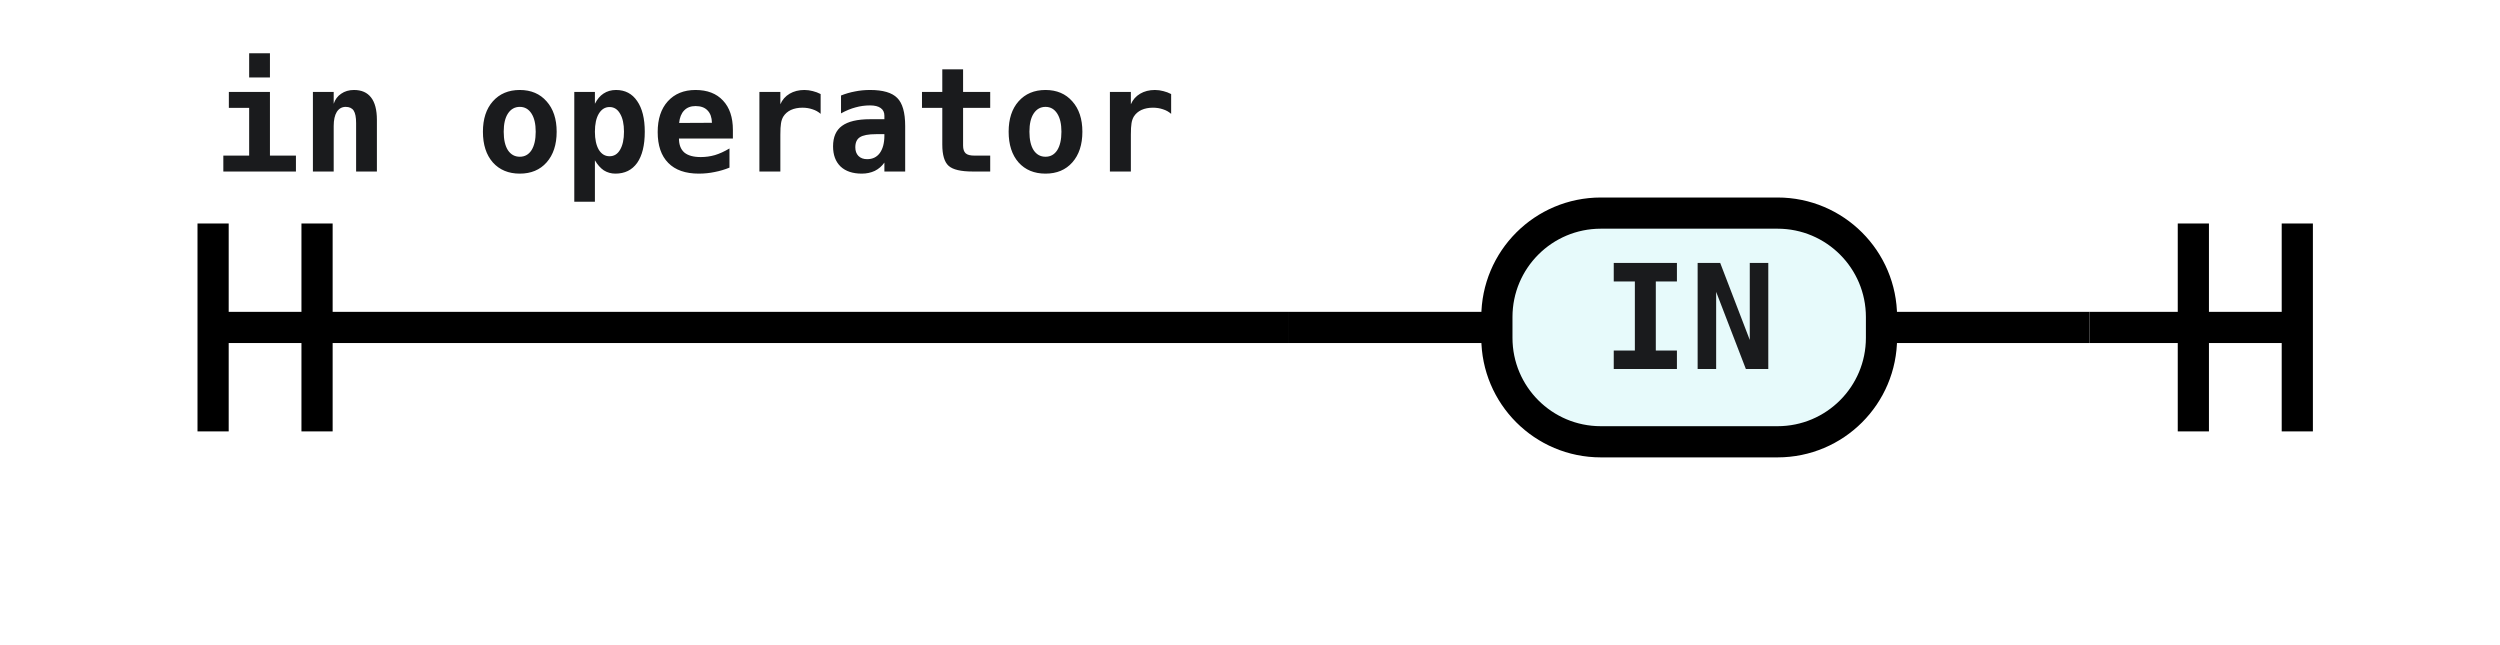
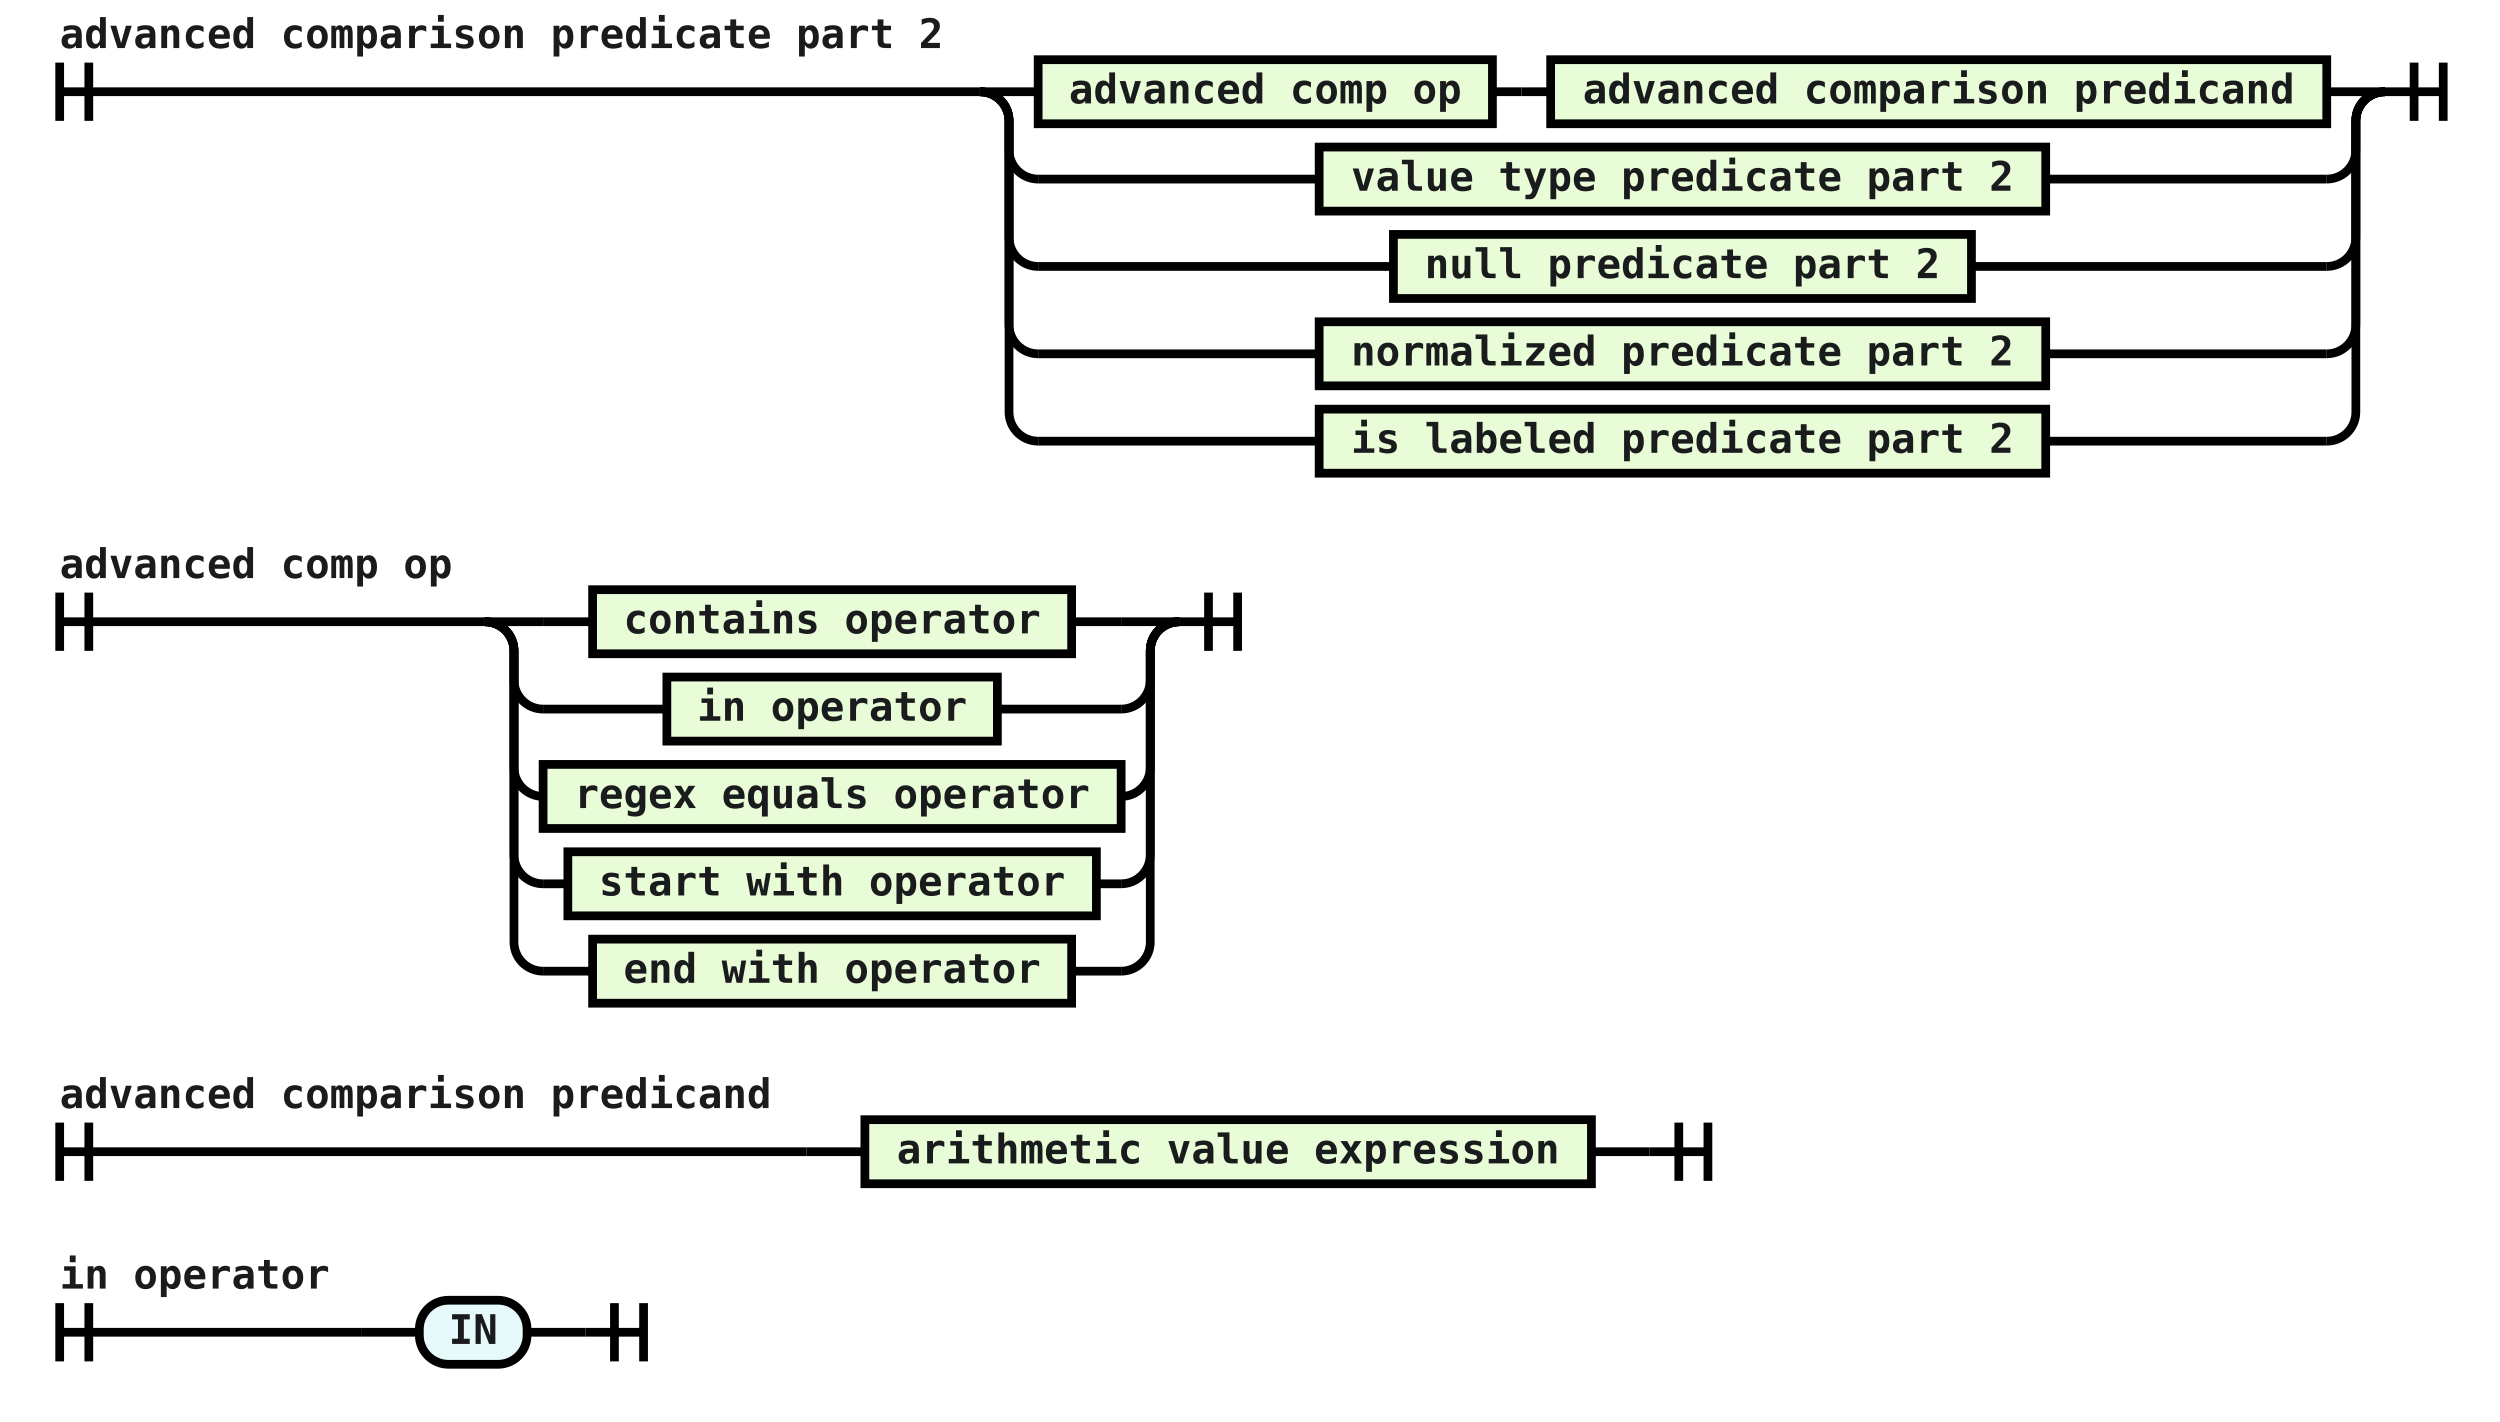
- <svg xmlns="http://www.w3.org/2000/svg" class="railroad-diagram" viewBox="0 0 240.5 62.0" width="240.5" height="62.0">
+ <svg xmlns="http://www.w3.org/2000/svg" class="railroad-diagram" viewBox="0 0 858.5 488.0" width="858.5" height="488.0">
  <g transform="translate(0, 0)">
+     <g transform="translate(.5 .5)">
+       <g>
+         <path d="M20 21v20m10 -20v20m-10 -10h316.0" />
+         <text style="text-anchor:start" x="20" y="16">advanced comparison predicate part 2</text>
+       </g>
+       <g>
+         <path d="M336.0 31h0.0" />
+         <path d="M818.5 31h0.0" />
+         <path d="M336.0 31h20" />
+         <g>
+           <path d="M356.0 31h0.0" />
+           <path d="M798.5 31h0.0" />
+           <g class="non-terminal ">
+             <path d="M356.0 31h0.0" />
+             <path d="M512.0 31h0.0" />
+             <rect height="22" width="156" x="356" y="20" />
+             <text x="434" y="35">advanced comp op</text>
+           </g>
+           <path d="M512.0 31h10" />
+           <path d="M522.0 31h10" />
+           <g class="non-terminal ">
+             <path d="M532.0 31h0.0" />
+             <path d="M798.5 31h0.0" />
+             <rect height="22" width="266.5" x="532" y="20" />
+             <text x="665.25" y="35">advanced comparison predicand</text>
+           </g>
+         </g>
+         <path d="M798.5 31h20" />
+         <path d="M336.0 31a10 10 0 0 1 10 10v10a10 10 0 0 0 10 10" />
+         <g>
+           <path d="M356.0 61h96.5" />
+           <path d="M702.0 61h96.5" />
+           <g class="non-terminal ">
+             <path d="M452.5 61h0.0" />
+             <path d="M702.0 61h0.0" />
+             <rect height="22" width="249.5" x="452.5" y="50" />
+             <text x="577.25" y="65">value type predicate part 2</text>
+           </g>
+         </g>
+         <path d="M798.5 61a10 10 0 0 0 10 -10v-10a10 10 0 0 1 10 -10" />
+         <path d="M336.0 31a10 10 0 0 1 10 10v40a10 10 0 0 0 10 10" />
+         <g>
+           <path d="M356.0 91h122.0" />
+           <path d="M676.5 91h122.0" />
+           <g class="non-terminal ">
+             <path d="M478.0 91h0.0" />
+             <path d="M676.5 91h0.0" />
+             <rect height="22" width="198.5" x="478" y="80" />
+             <text x="577.25" y="95">null predicate part 2</text>
+           </g>
+         </g>
+         <path d="M798.5 91a10 10 0 0 0 10 -10v-40a10 10 0 0 1 10 -10" />
+         <path d="M336.0 31a10 10 0 0 1 10 10v70a10 10 0 0 0 10 10" />
+         <g>
+           <path d="M356.0 121h96.5" />
+           <path d="M702.0 121h96.5" />
+           <g class="non-terminal ">
+             <path d="M452.5 121h0.0" />
+             <path d="M702.0 121h0.0" />
+             <rect height="22" width="249.5" x="452.5" y="110" />
+             <text x="577.25" y="125">normalized predicate part 2</text>
+           </g>
+         </g>
+         <path d="M798.5 121a10 10 0 0 0 10 -10v-70a10 10 0 0 1 10 -10" />
+         <path d="M336.0 31a10 10 0 0 1 10 10v100a10 10 0 0 0 10 10" />
+         <g>
+           <path d="M356.0 151h96.5" />
+           <path d="M702.0 151h96.5" />
+           <g class="non-terminal ">
+             <path d="M452.5 151h0.0" />
+             <path d="M702.0 151h0.0" />
+             <rect height="22" width="249.5" x="452.5" y="140" />
+             <text x="577.25" y="155">is labeled predicate part 2</text>
+           </g>
+         </g>
+         <path d="M798.5 151a10 10 0 0 0 10 -10v-100a10 10 0 0 1 10 -10" />
+       </g>
+       <path d="M 818.5 31 h 20 m -10 -10 v 20 m 10 -20 v 20" />
+     </g>
+   </g>
+   <g transform="translate(0, 182.0)">
+     <g transform="translate(.5 .5)">
+       <g>
+         <path d="M20 21v20m10 -20v20m-10 -10h146.0" />
+         <text style="text-anchor:start" x="20" y="16">advanced comp op</text>
+       </g>
+       <g>
+         <path d="M166.0 31h0.0" />
+         <path d="M404.5 31h0.0" />
+         <path d="M166.0 31h20" />
+         <g>
+           <path d="M186.0 31h17.0" />
+           <path d="M367.5 31h17.0" />
+           <g class="non-terminal ">
+             <path d="M203.0 31h0.0" />
+             <path d="M367.5 31h0.0" />
+             <rect height="22" width="164.5" x="203" y="20" />
+             <text x="285.25" y="35">contains operator</text>
+           </g>
+         </g>
+         <path d="M384.5 31h20" />
+         <path d="M166.0 31a10 10 0 0 1 10 10v10a10 10 0 0 0 10 10" />
+         <g>
+           <path d="M186.0 61h42.5" />
+           <path d="M342.0 61h42.5" />
+           <g class="non-terminal ">
+             <path d="M228.5 61h0.0" />
+             <path d="M342.0 61h0.0" />
+             <rect height="22" width="113.5" x="228.5" y="50" />
+             <text x="285.25" y="65">in operator</text>
+           </g>
+         </g>
+         <path d="M384.5 61a10 10 0 0 0 10 -10v-10a10 10 0 0 1 10 -10" />
+         <path d="M166.0 31a10 10 0 0 1 10 10v40a10 10 0 0 0 10 10" />
+         <g>
+           <path d="M186.0 91h0.0" />
+           <path d="M384.5 91h0.0" />
+           <g class="non-terminal ">
+             <path d="M186.0 91h0.0" />
+             <path d="M384.5 91h0.0" />
+             <rect height="22" width="198.5" x="186" y="80" />
+             <text x="285.25" y="95">regex equals operator</text>
+           </g>
+         </g>
+         <path d="M384.5 91a10 10 0 0 0 10 -10v-40a10 10 0 0 1 10 -10" />
+         <path d="M166.0 31a10 10 0 0 1 10 10v70a10 10 0 0 0 10 10" />
+         <g>
+           <path d="M186.0 121h8.5" />
+           <path d="M376.0 121h8.5" />
+           <g class="non-terminal ">
+             <path d="M194.5 121h0.0" />
+             <path d="M376.0 121h0.0" />
+             <rect height="22" width="181.5" x="194.5" y="110" />
+             <text x="285.25" y="125">start with operator</text>
+           </g>
+         </g>
+         <path d="M384.5 121a10 10 0 0 0 10 -10v-70a10 10 0 0 1 10 -10" />
+         <path d="M166.0 31a10 10 0 0 1 10 10v100a10 10 0 0 0 10 10" />
+         <g>
+           <path d="M186.0 151h17.0" />
+           <path d="M367.5 151h17.0" />
+           <g class="non-terminal ">
+             <path d="M203.0 151h0.0" />
+             <path d="M367.5 151h0.0" />
+             <rect height="22" width="164.5" x="203" y="140" />
+             <text x="285.25" y="155">end with operator</text>
+           </g>
+         </g>
+         <path d="M384.5 151a10 10 0 0 0 10 -10v-100a10 10 0 0 1 10 -10" />
+       </g>
+       <path d="M 404.5 31 h 20 m -10 -10 v 20 m 10 -20 v 20" />
+     </g>
+   </g>
+   <g transform="translate(0, 364.0)">
+     <g transform="translate(.5 .5)">
+       <g>
+         <path d="M20 21v20m10 -20v20m-10 -10h256.5" />
+         <text style="text-anchor:start" x="20" y="16">advanced comparison predicand</text>
+       </g>
+       <g>
+         <path d="M276.5 31h0.0" />
+         <path d="M566.0 31h0.0" />
+         <path d="M276.5 31h20" />
+         <g>
+           <path d="M296.5 31h0.0" />
+           <path d="M546.0 31h0.0" />
+           <g class="non-terminal ">
+             <path d="M296.5 31h0.0" />
+             <path d="M546.0 31h0.0" />
+             <rect height="22" width="249.5" x="296.5" y="20" />
+             <text x="421.25" y="35">arithmetic value expression</text>
+           </g>
+         </g>
+         <path d="M546.0 31h20" />
+       </g>
+       <path d="M 566.0 31 h 20 m -10 -10 v 20 m 10 -20 v 20" />
+     </g>
+   </g>
+   <g transform="translate(0, 426.0)">
    <g transform="translate(.5 .5)">
      <g>
        <path d="M20 21v20m10 -20v20m-10 -10h103.5" />
        <text style="text-anchor:start" x="20" y="16">in operator</text>
      </g>
      <g>
        <path d="M123.5 31h0.0" />
        <path d="M200.5 31h0.0" />
        <path d="M123.5 31h20" />
        <g>
          <path d="M143.5 31h0.0" />
          <path d="M180.5 31h0.0" />
          <g class="terminal ">
            <path d="M143.5 31h0.0" />
            <path d="M180.5 31h0.0" />
            <rect height="22" rx="10" ry="10" width="37" x="143.5" y="20" />
            <text x="162" y="35">IN</text>
          </g>
        </g>
        <path d="M180.5 31h20" />
      </g>
      <path d="M 200.5 31 h 20 m -10 -10 v 20 m 10 -20 v 20" />
    </g>
  </g>
  <style>
        /*  */
        svg.railroad-diagram {
    // background-color: hsl(30, 20%, 95%);
}

svg.railroad-diagram path {
    stroke-width: 3;
    stroke: black;
    fill: rgba(0, 0, 0, 0);
}

svg.railroad-diagram text {
    font:bold 14px monospace;
    text-anchor: middle;
    fill: rgba(26, 27, 29, 255);
}

svg.railroad-diagram text.label {
    text-anchor: start;
}

svg.railroad-diagram text.comment {
    font:italic 12px monospace;
}

svg.railroad-diagram rect {
    stroke-width: 3;
    stroke: black;
    // fill: hsl(120, 100%, 90%);
    fill: rgba(231, 252, 215, 255);
}

svg.railroad-diagram rect.group-box {
    stroke: gray;
    stroke-dasharray: 10 5;
    fill: none;
}

svg.railroad-diagram .terminal rect {
    fill: rgba(231, 250, 251, 255);
}

svg.railroad-diagram .terminal.it text {
    font: italic 14px monospace; 
}

        /*  */
    </style>
</svg>
